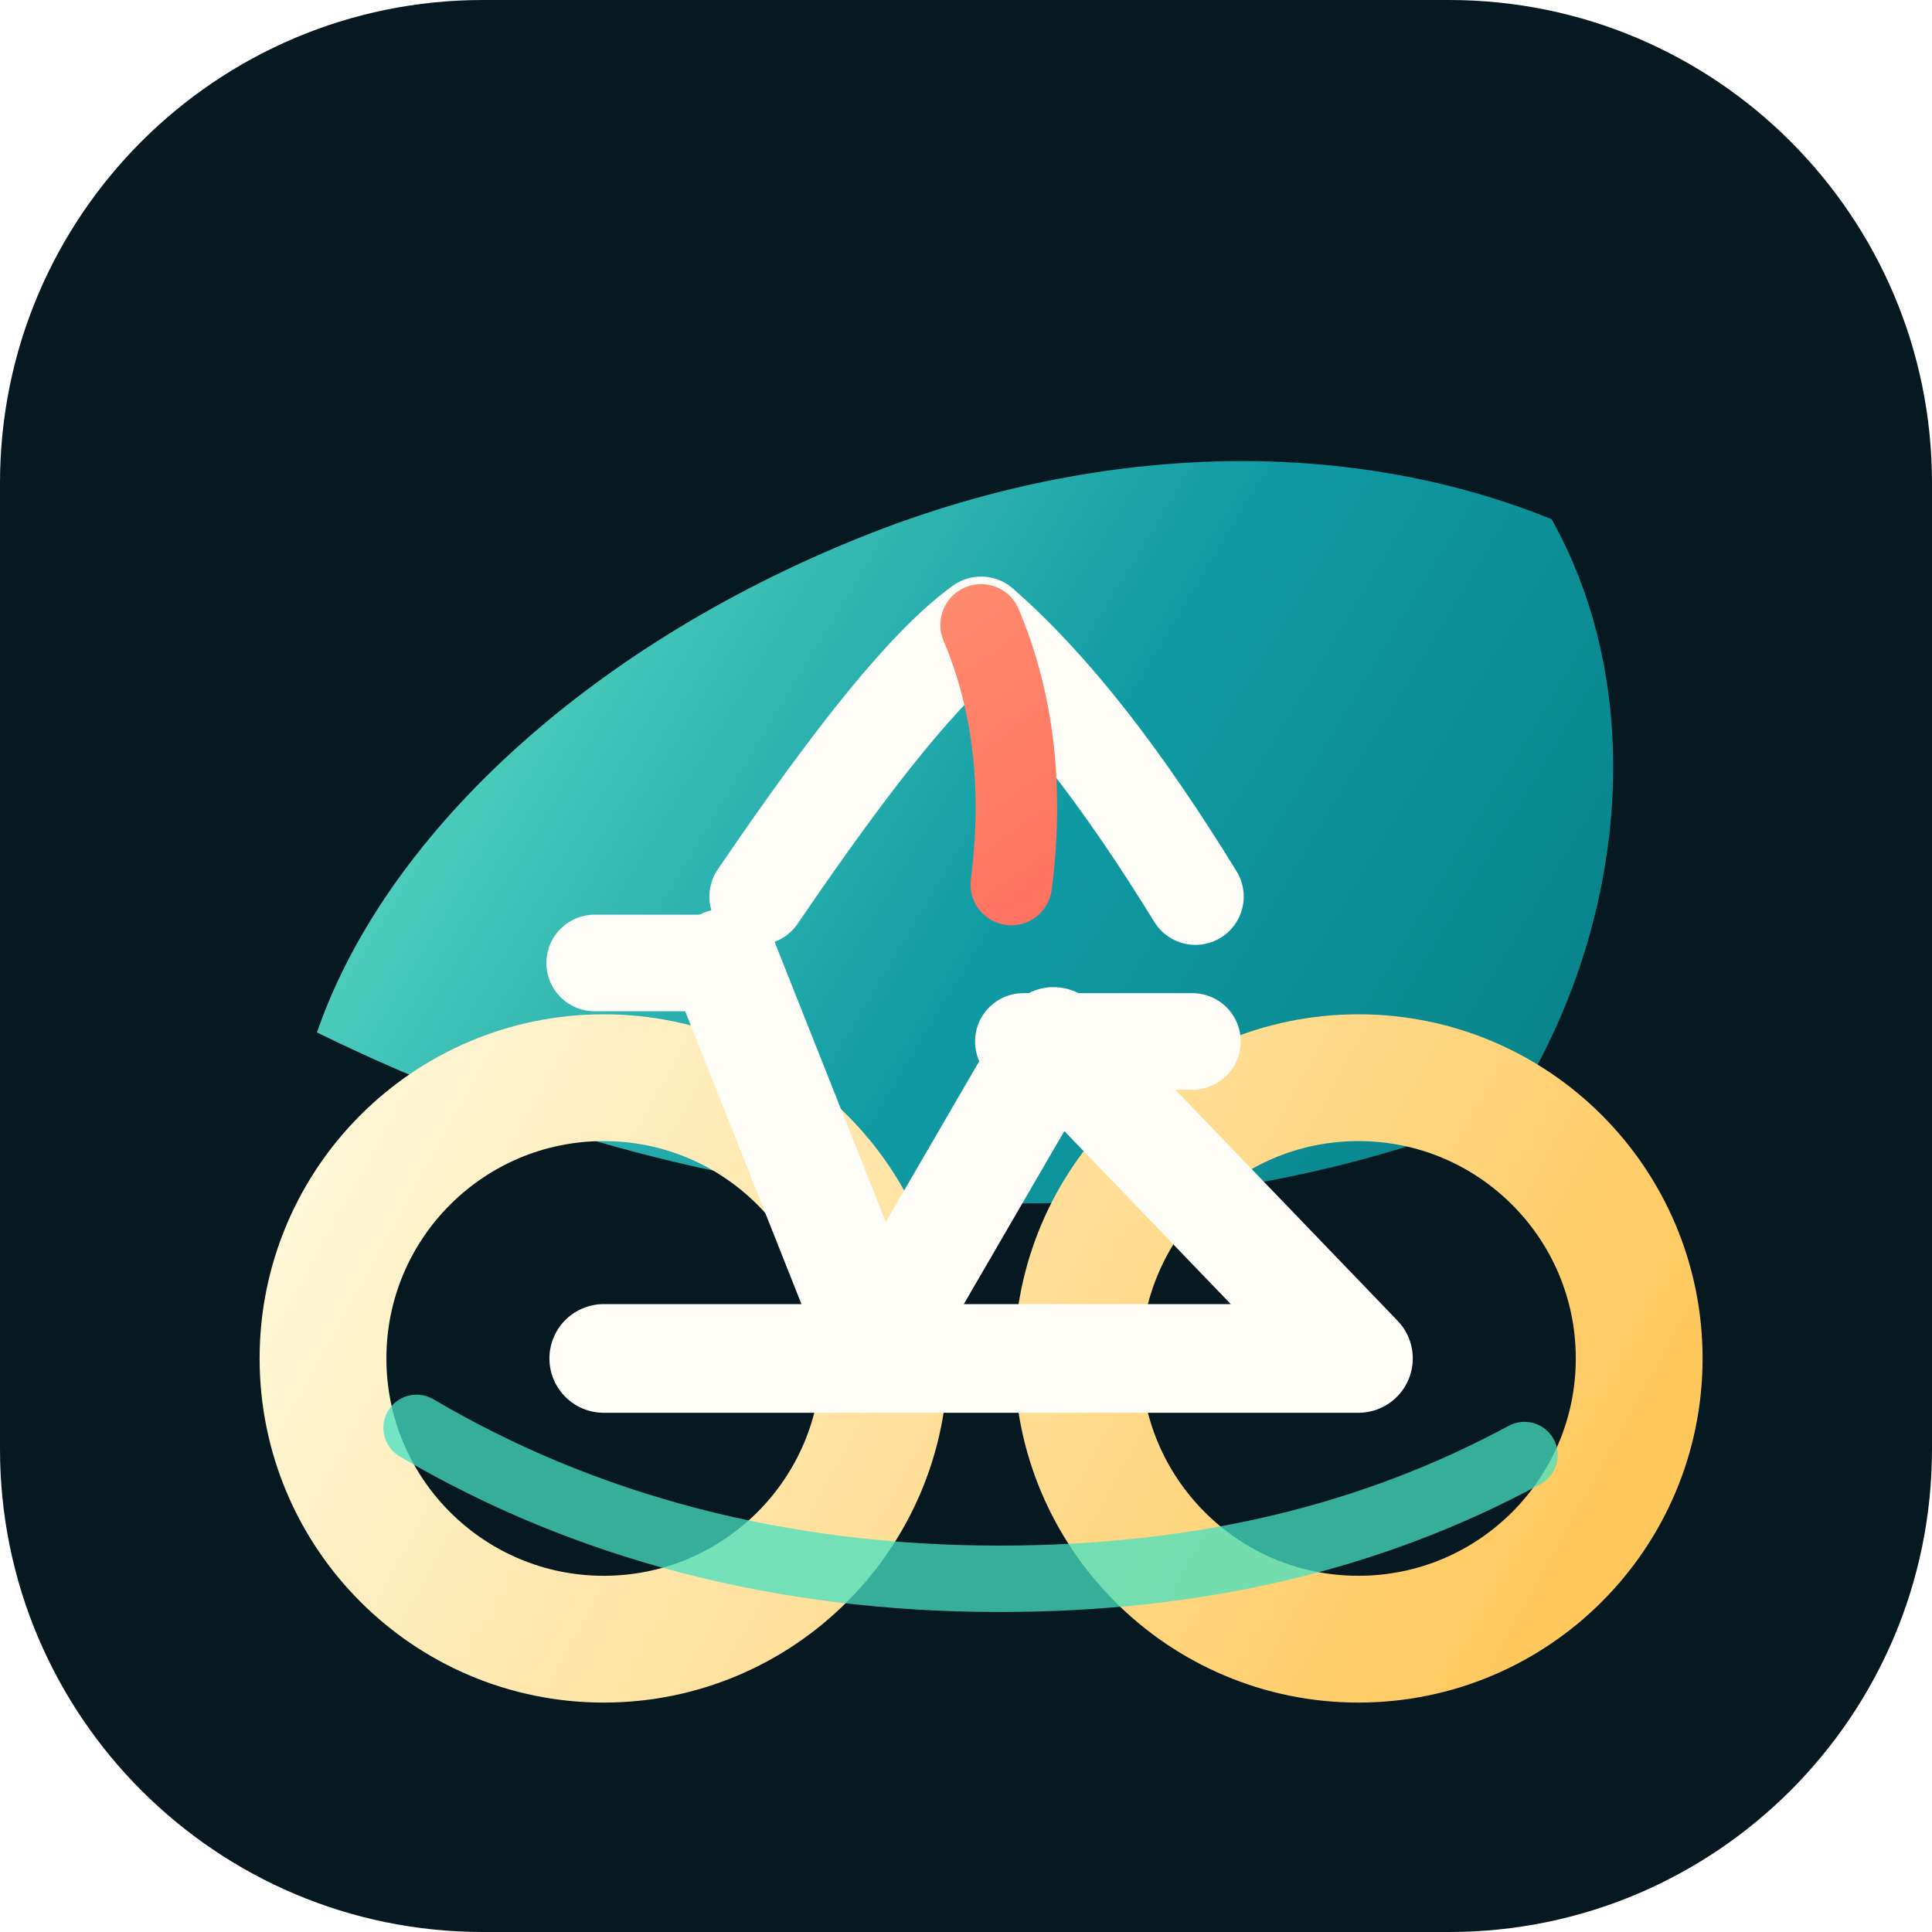
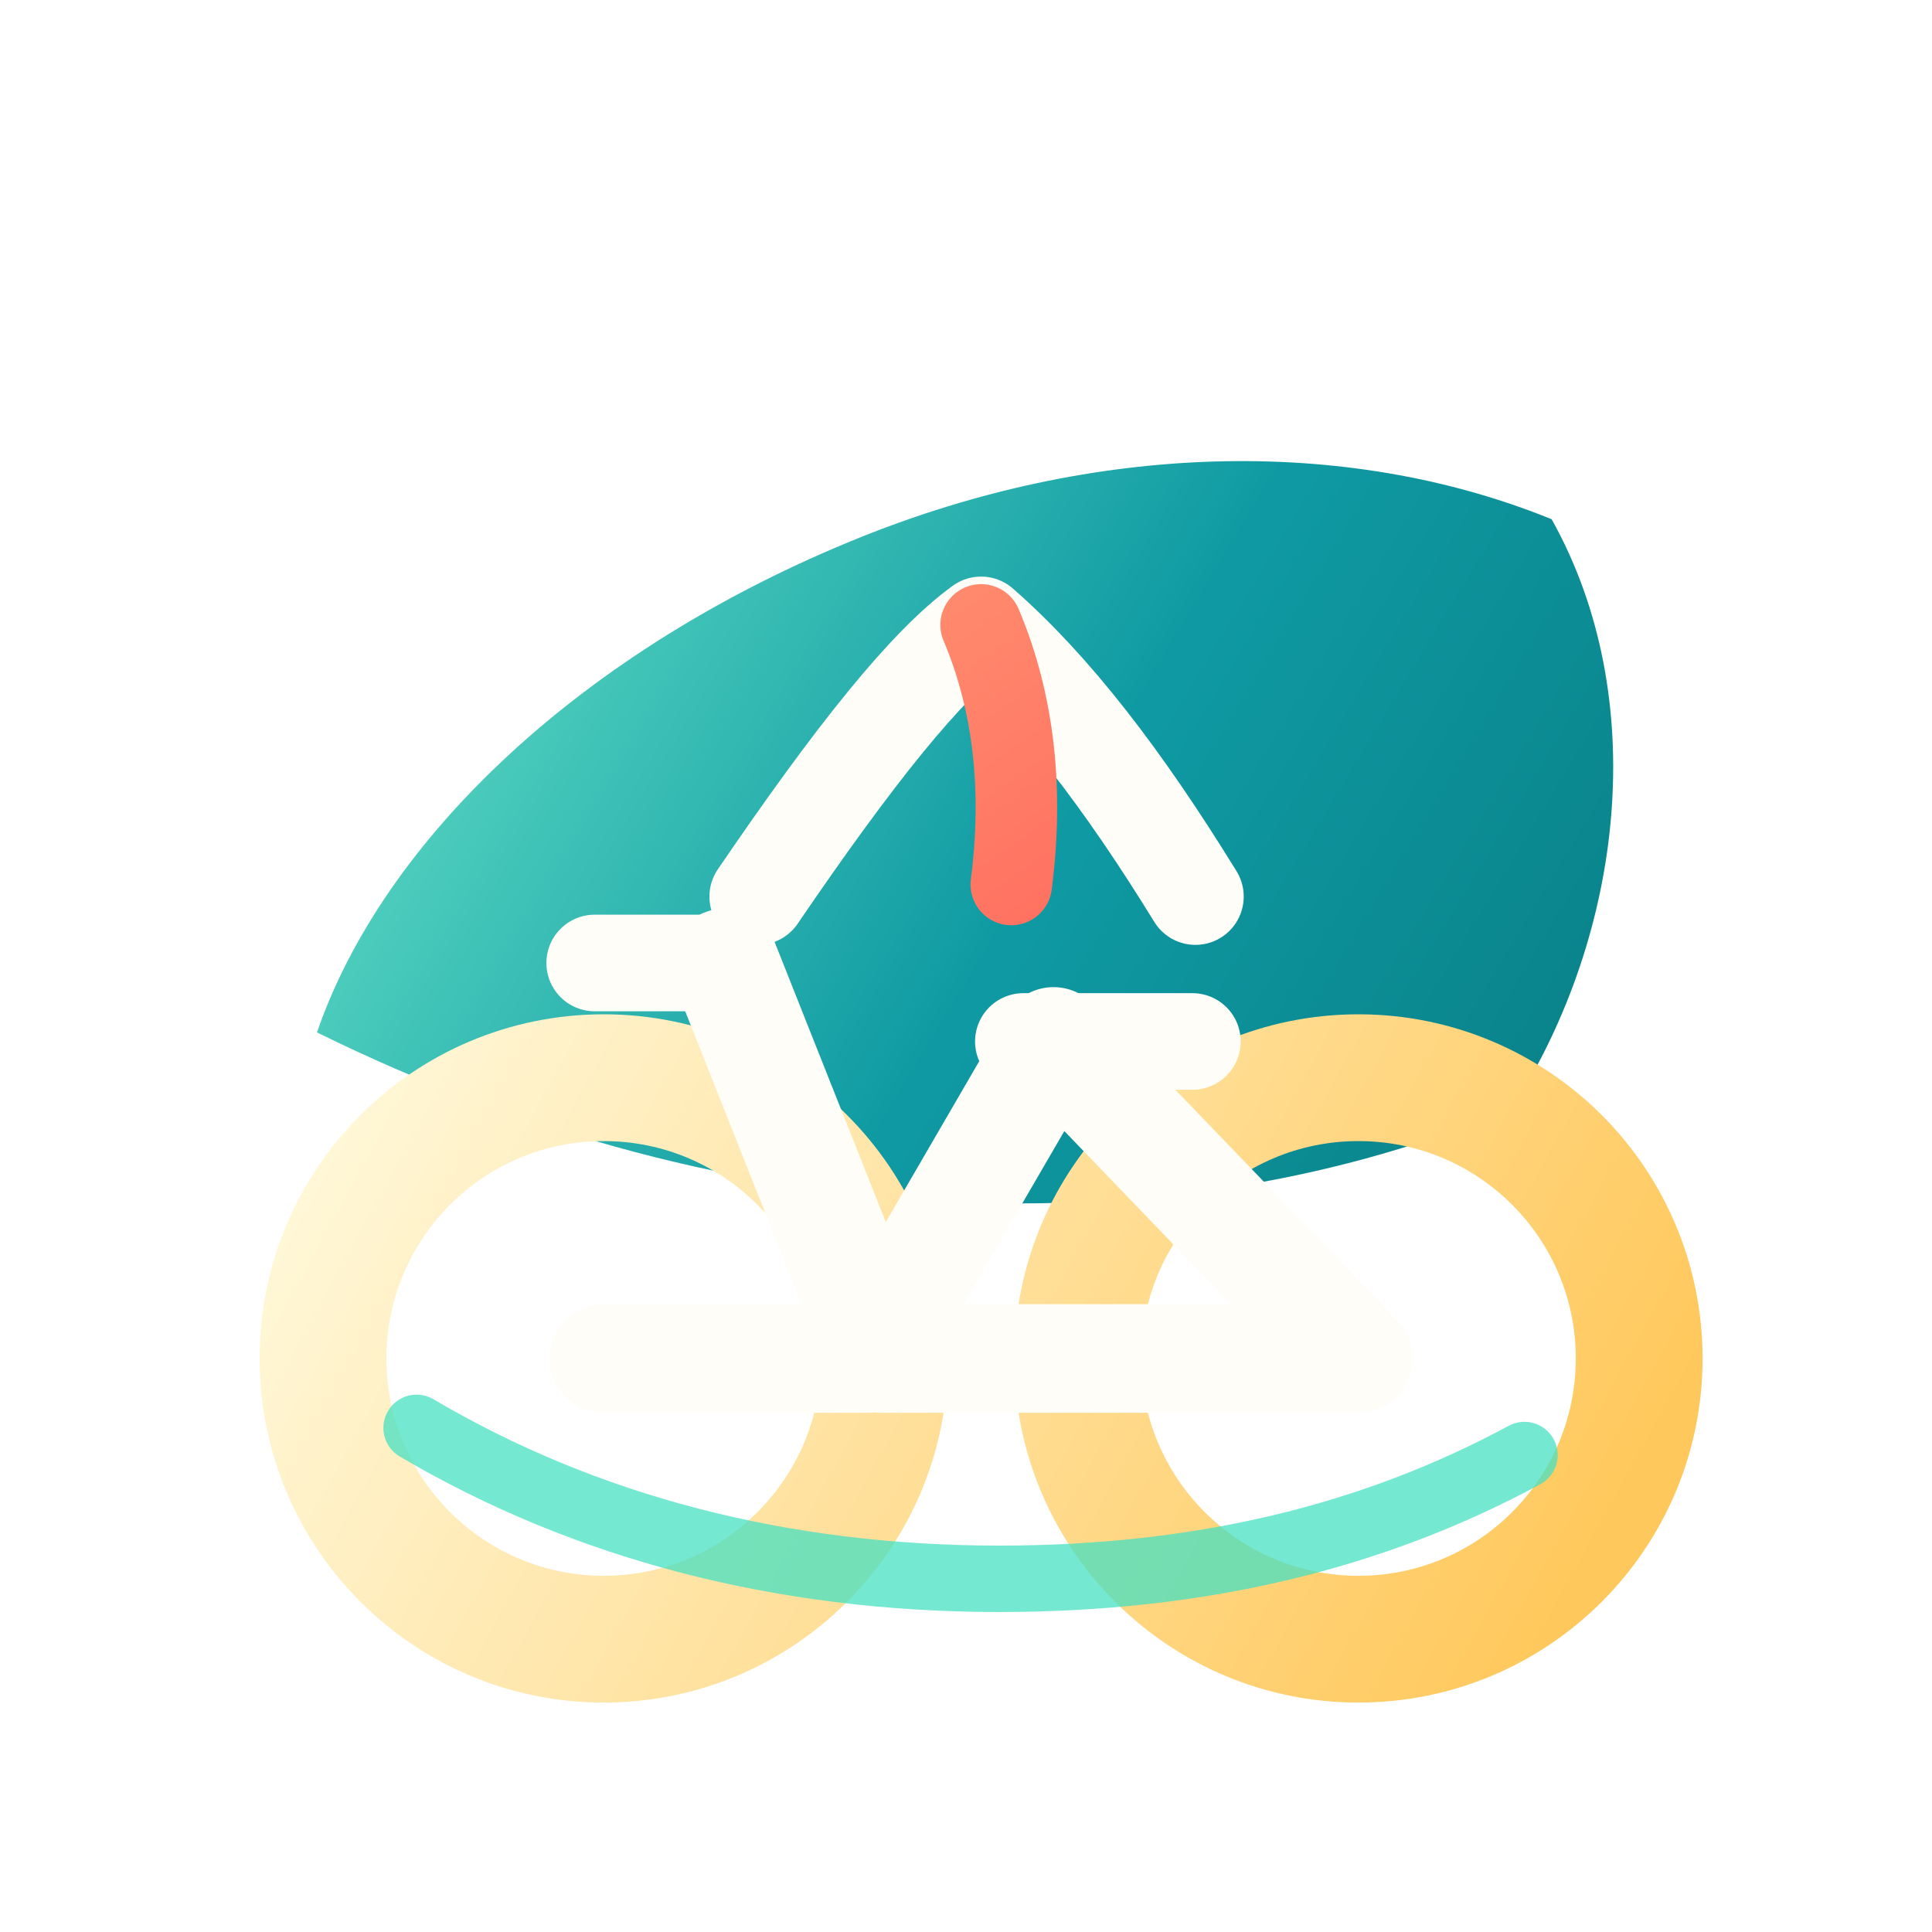
<svg xmlns="http://www.w3.org/2000/svg" viewBox="0 0 64 64" role="img" aria-label="Jeju-Tour Plan logo">
  <defs>
    <linearGradient id="island" x1="11" y1="17" x2="54" y2="43" gradientUnits="userSpaceOnUse">
      <stop offset="0" stop-color="#66e2c7" />
      <stop offset="0.52" stop-color="#0f9aa3" />
      <stop offset="1" stop-color="#087c83" />
    </linearGradient>
    <linearGradient id="wheel" x1="13" y1="34" x2="51" y2="55" gradientUnits="userSpaceOnUse">
      <stop offset="0" stop-color="#fff7d7" />
      <stop offset="1" stop-color="#ffc85c" />
    </linearGradient>
    <linearGradient id="lava" x1="30" y1="18" x2="42" y2="35" gradientUnits="userSpaceOnUse">
      <stop offset="0" stop-color="#ff8f70" />
      <stop offset="1" stop-color="#ff5f57" />
    </linearGradient>
  </defs>
-   <rect width="64" height="64" rx="16" fill="#061820" />
+   <rect width="64" height="64" rx="16" fill="none" />
  <path d="M10.5 34.2c2.2-6.4 8.8-12.7 18-16.4 7.7-3.1 16-3.4 22.9-.6 3.3 5.9 2.4 13.7-1.3 19.5-11.1 4.7-25.6 4.4-39.6-2.5Z" fill="url(#island)" />
  <path d="M25.1 29.7c3.2-4.7 5.6-7.7 7.4-9 2.4 2.1 4.7 5.1 7.1 9" fill="none" stroke="#fffdf7" stroke-width="3.2" stroke-linecap="round" stroke-linejoin="round" />
  <path d="M32.5 20.7c1.1 2.6 1.4 5.5 1 8.6" fill="none" stroke="url(#lava)" stroke-width="2.7" stroke-linecap="round" />
  <circle cx="20" cy="45" r="9.3" fill="none" stroke="url(#wheel)" stroke-width="4.2" />
  <circle cx="45" cy="45" r="9.3" fill="none" stroke="url(#wheel)" stroke-width="4.2" />
  <path d="M20 45h8.8l6.1-10.5 10.1 10.5H29.2l-5.2-13.1" fill="none" stroke="#fffdf7" stroke-width="3.6" stroke-linecap="round" stroke-linejoin="round" />
  <path d="M33.9 34.5h5.6" fill="none" stroke="#fffdf7" stroke-width="3.2" stroke-linecap="round" />
  <path d="M24 31.9h-4.3" fill="none" stroke="#fffdf7" stroke-width="3.2" stroke-linecap="round" />
  <path d="M13.8 47.3c5.6 3.3 12.1 5 19.3 5 6.7 0 12.4-1.4 17.4-4.1" fill="none" stroke="#45e0c1" stroke-width="2.2" stroke-linecap="round" opacity=".75" />
</svg>
